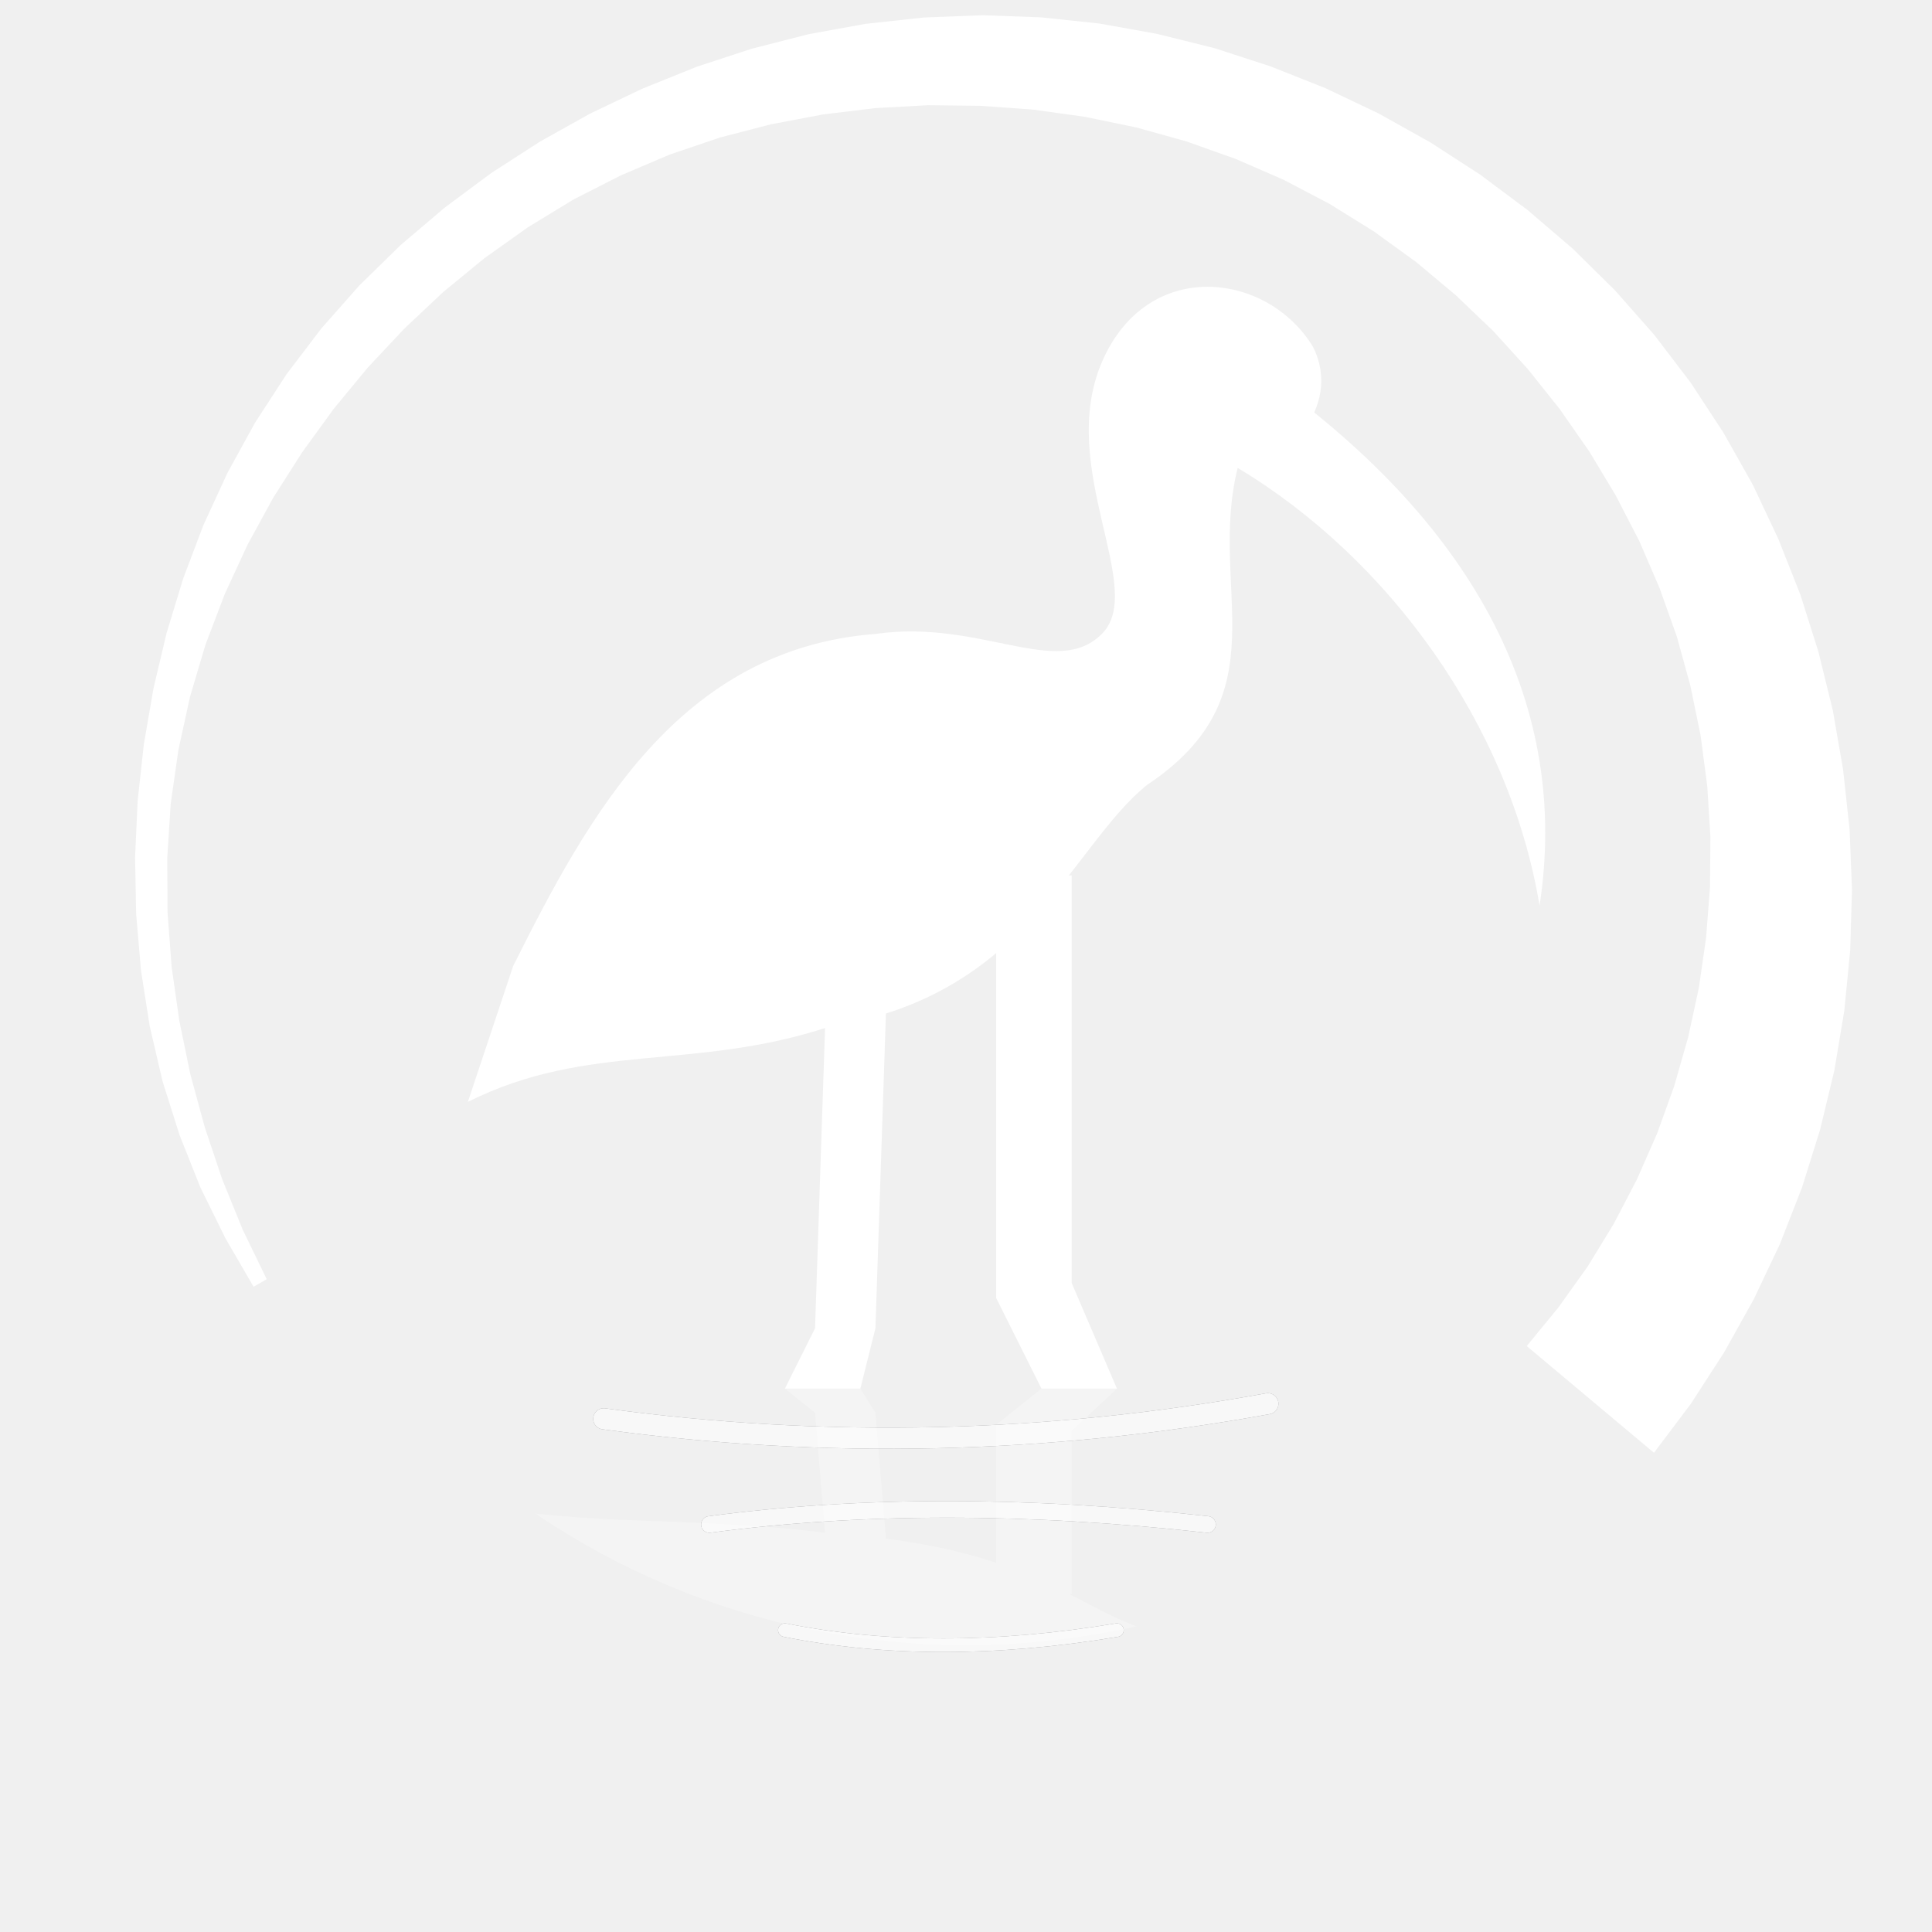
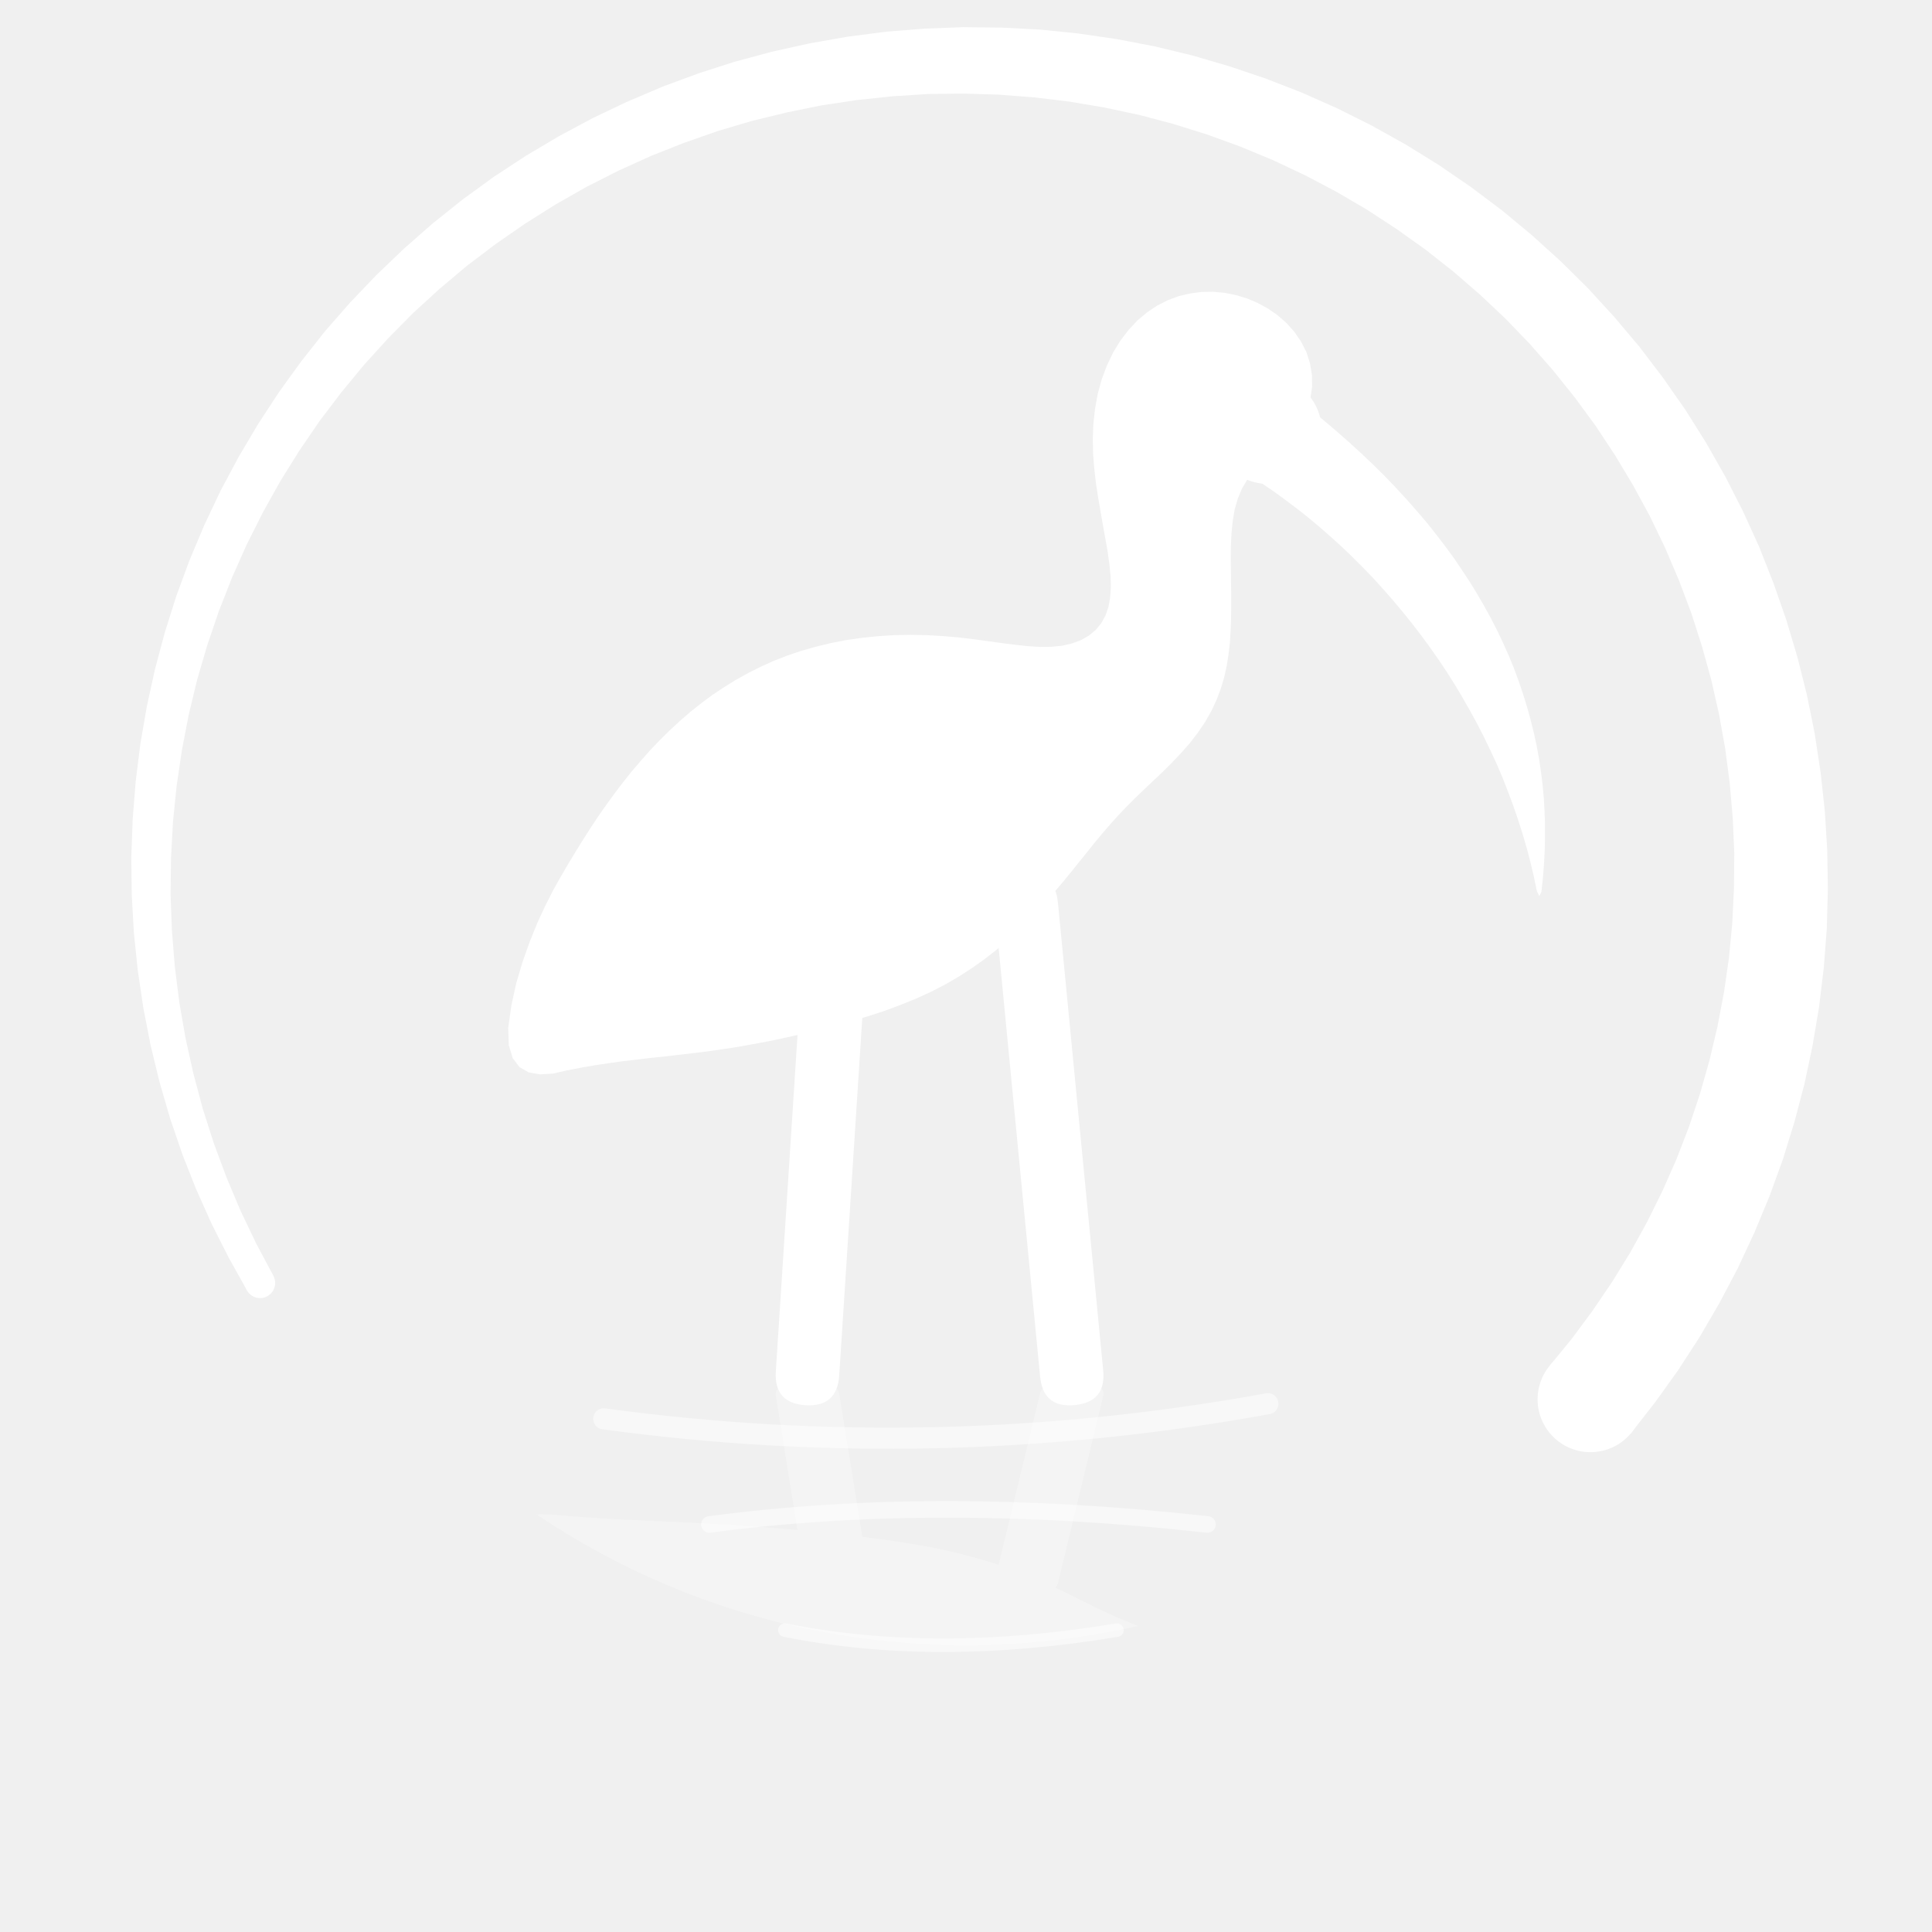
<svg xmlns="http://www.w3.org/2000/svg" width="512" height="512" viewBox="0 0 128 128">
  <defs>
    <clipPath id="wbk1">
      <circle cx="64" cy="58" r="51" />
    </clipPath>
    <clipPath id="rfk1">
      <path d="M0 92H128V128H0Z" />
    </clipPath>
  </defs>
-   <path d="M16.80 85.25 L14.93 82.03 L13.28 78.68 L11.90 75.21 L10.77 71.64 L9.92 67.99 L9.34 64.29 L9.02 60.55 L8.95 56.80 L9.12 53.05 L9.53 49.31 L10.17 45.60 L11.04 41.93 L12.14 38.32 L13.48 34.78 L15.07 31.33 L16.90 28.00 L18.98 24.80 L21.29 21.76 L23.82 18.90 L26.55 16.23 L29.47 13.75 L32.54 11.47 L35.76 9.39 L39.11 7.52 L42.57 5.87 L46.14 4.43 L49.80 3.23 L53.55 2.27 L57.35 1.58 L61.21 1.16 L65.09 1.01 L68.97 1.15 L72.84 1.56 L76.68 2.25 L80.46 3.19 L84.18 4.40 L87.81 5.84 L91.34 7.52 L94.76 9.43 L98.05 11.56 L101.20 13.91 L104.19 16.47 L107.00 19.24 L109.61 22.20 L112.01 25.35 L114.18 28.66 L116.13 32.12 L117.82 35.71 L119.28 39.40 L120.48 43.20 L121.43 47.07 L122.11 50.99 L122.54 54.96 L122.70 58.96 L122.58 62.96 L122.19 66.96 L121.53 70.92 L120.59 74.83 L119.39 78.67 L117.92 82.43 L116.19 86.08 L114.22 89.61 L112.02 93.01 L109.58 96.25 L101.15 89.18 L103.25 86.62 L105.18 83.92 L106.91 81.09 L108.45 78.14 L109.79 75.09 L110.92 71.96 L111.84 68.74 L112.55 65.47 L113.03 62.16 L113.29 58.81 L113.32 55.44 L113.11 52.08 L112.67 48.73 L111.99 45.42 L111.09 42.16 L109.95 38.96 L108.61 35.85 L107.05 32.83 L105.30 29.92 L103.35 27.12 L101.22 24.45 L98.92 21.92 L96.44 19.55 L93.81 17.35 L91.02 15.33 L88.09 13.51 L85.04 11.91 L81.87 10.53 L78.61 9.37 L75.27 8.44 L71.88 7.74 L68.44 7.26 L64.97 7.01 L61.49 6.97 L58.01 7.16 L54.54 7.58 L51.10 8.23 L47.70 9.11 L44.37 10.24 L41.13 11.62 L37.99 13.22 L34.97 15.06 L32.09 17.11 L29.36 19.35 L26.78 21.78 L24.36 24.36 L22.10 27.10 L20.01 29.98 L18.10 32.98 L16.39 36.11 L14.89 39.36 L13.61 42.72 L12.59 46.16 L11.82 49.68 L11.31 53.25 L11.08 56.85 L11.10 60.45 L11.37 64.05 L11.88 67.63 L12.61 71.17 L13.56 74.66 L14.71 78.10 L16.08 81.47 L17.67 84.75Z" fill="#ffffff" fill-opacity="1" />
+   <path d="M16.37 85.50 L15.15 83.32 L14.02 81.08 L13.00 78.80 L12.08 76.47 L11.27 74.10 L10.57 71.69 L9.98 69.26 L9.50 66.80 L9.13 64.31 L8.87 61.81 L8.73 59.31 L8.70 56.79 L8.79 54.28 L8.99 51.77 L9.30 49.28 L9.73 46.79 L10.27 44.33 L10.92 41.90 L11.68 39.49 L12.55 37.13 L13.53 34.80 L14.61 32.52 L15.80 30.29 L17.09 28.11 L18.47 26.00 L19.95 23.95 L21.52 21.96 L23.19 20.05 L24.94 18.22 L26.77 16.47 L28.67 14.80 L30.66 13.21 L32.71 11.72 L34.83 10.33 L37.02 9.03 L39.26 7.83 L41.55 6.74 L43.90 5.74 L46.28 4.86 L48.71 4.08 L51.17 3.42 L53.66 2.87 L56.17 2.43 L58.70 2.10 L61.24 1.90 L63.80 1.80 L66.35 1.83 L68.90 1.96 L71.45 2.22 L73.98 2.59 L76.49 3.07 L78.98 3.67 L81.44 4.39 L83.87 5.21 L86.26 6.14 L88.60 7.18 L90.90 8.33 L93.14 9.58 L95.32 10.93 L97.45 12.39 L99.50 13.93 L101.48 15.57 L103.39 17.30 L105.22 19.11 L106.96 21.01 L108.62 22.98 L110.18 25.03 L111.66 27.15 L113.03 29.33 L114.31 31.58 L115.48 33.88 L116.55 36.23 L117.50 38.64 L118.35 41.08 L119.09 43.56 L119.72 46.07 L120.23 48.61 L120.62 51.17 L120.90 53.75 L121.06 56.34 L121.10 58.93 L121.03 61.53 L120.83 64.12 L120.52 66.70 L120.09 69.26 L119.55 71.81 L118.89 74.32 L118.12 76.81 L117.23 79.26 L116.23 81.67 L115.13 84.03 L113.91 86.34 L112.60 88.59 L111.18 90.78 L109.66 92.90 L108.05 94.96 L102.69 90.46 L104.14 88.69 L105.51 86.84 L106.80 84.94 L108.01 82.98 L109.12 80.97 L110.14 78.91 L111.07 76.80 L111.90 74.65 L112.63 72.46 L113.26 70.24 L113.79 68.00 L114.22 65.73 L114.55 63.44 L114.77 61.14 L114.88 58.83 L114.90 56.52 L114.80 54.21 L114.60 51.90 L114.30 49.60 L113.89 47.32 L113.38 45.06 L112.76 42.82 L112.05 40.61 L111.23 38.44 L110.32 36.30 L109.31 34.20 L108.20 32.16 L107.00 30.16 L105.72 28.22 L104.34 26.34 L102.88 24.52 L101.34 22.77 L99.72 21.09 L98.02 19.49 L96.25 17.96 L94.42 16.52 L92.51 15.16 L90.55 13.88 L88.53 12.70 L86.46 11.61 L84.34 10.61 L82.17 9.71 L79.97 8.91 L77.73 8.21 L75.46 7.61 L73.16 7.12 L70.84 6.73 L68.51 6.45 L66.16 6.27 L63.81 6.20 L61.46 6.23 L59.11 6.38 L56.76 6.63 L54.43 6.98 L52.12 7.45 L49.82 8.01 L47.56 8.68 L45.33 9.46 L43.13 10.33 L40.97 11.31 L38.86 12.38 L36.80 13.55 L34.80 14.81 L32.85 16.16 L30.96 17.59 L29.14 19.12 L27.39 20.72 L25.72 22.41 L24.12 24.17 L22.61 26.00 L21.17 27.90 L19.83 29.86 L18.57 31.88 L17.41 33.96 L16.34 36.09 L15.37 38.27 L14.50 40.49 L13.73 42.75 L13.06 45.04 L12.50 47.37 L12.05 49.71 L11.70 52.08 L11.46 54.46 L11.33 56.85 L11.30 59.25 L11.39 61.64 L11.58 64.03 L11.88 66.41 L12.29 68.77 L12.81 71.12 L13.43 73.44 L14.16 75.73 L15.00 77.99 L15.93 80.20 L16.97 82.38 L18.10 84.50Z" fill="#ffffff" fill-opacity="1" />
+   <circle cx="17.23" cy="85.00" r="1.00" fill="#ffffff" fill-opacity="1" />
+   <circle cx="105.37" cy="92.71" r="3.50" fill="#ffffff" fill-opacity="1" />
  <g clip-path="url(#wbk1)">
-     <g clip-path="url(#rfk1)" opacity="0.28">
-       <g transform="translate(0 128.8) scale(1 -0.4)">
+     <g clip-path="url(#rfk1)" opacity="0.3">
+       <g transform="translate(0 128.8) scale(1 -.4)">
        <g>
-           <path d="M55 58 L54 88 L52 92 L57 92 L58 88 L59 58 Z" fill="#ffffff" fill-opacity="1" />
-           <path d="M66 58 L66 86 L69 92 L74 92 L71 85 L71 58 Z" fill="#ffffff" fill-opacity="1" />
-           <path d="M34 64 C39 54 45 43 58 42 C65 41 70 45 73 42 C76 39 70 31 73 24 C76 17 84 18 87 23 C89 27 85 31 82 31 C80 39 85 46 76 52 C71 56 68 66 55 68 C46 71 39 69 31 73 Z" fill="#ffffff" fill-opacity="1" />
-           <path d="M84 25 C98 35 104 47 102 60 C100 48 92 37 82 31 Z" fill="#ffffff" fill-opacity="1" />
+           <path d="M33.88 66.61 L34.20 65.15 L34.62 63.73 L35.10 62.38 L35.61 61.12 L36.14 59.98 L36.65 58.98 L37.11 58.16 L37.59 57.33 L38.08 56.52 L38.58 55.71 L39.09 54.91 L39.61 54.12 L40.15 53.35 L40.70 52.59 L41.27 51.84 L41.85 51.11 L42.46 50.40 L43.07 49.71 L43.71 49.04 L44.37 48.39 L45.05 47.76 L45.74 47.16 L46.46 46.59 L47.20 46.04 L47.97 45.53 L48.76 45.04 L49.57 44.59 L50.41 44.17 L51.27 43.78 L52.17 43.43 L53.09 43.12 L54.04 42.85 L55.03 42.61 L56.04 42.41 L57.09 42.26 L58.15 42.15 L59.24 42.08 L60.32 42.06 L61.40 42.08 L62.46 42.14 L63.50 42.23 L64.50 42.35 L65.46 42.48 L66.39 42.61 L67.27 42.72 L68.11 42.81 L68.91 42.86 L69.66 42.85 L70.37 42.78 L71.02 42.63 L71.62 42.41 L72.14 42.11 L72.59 41.74 L72.96 41.29 L73.24 40.78 L73.44 40.21 L73.55 39.58 L73.60 38.89 L73.58 38.17 L73.50 37.39 L73.39 36.58 L73.24 35.73 L73.08 34.84 L72.92 33.93 L72.76 32.99 L72.61 32.03 L72.50 31.06 L72.42 30.07 L72.40 29.07 L72.44 28.07 L72.55 27.07 L72.73 26.09 L72.99 25.14 L73.33 24.23 L73.74 23.37 L74.22 22.58 L74.77 21.86 L75.36 21.23 L76.00 20.69 L76.68 20.24 L77.39 19.88 L78.12 19.61 L78.86 19.44 L79.62 19.34 L80.38 19.33 L81.14 19.40 L81.88 19.55 L82.61 19.77 L83.32 20.07 L84.00 20.44 L84.64 20.88 L85.22 21.39 L85.75 21.98 L86.19 22.62 L86.55 23.32 L86.79 24.07 L86.92 24.85 L86.93 25.64 L86.81 26.42 L86.58 27.17 L86.23 27.88 L85.79 28.53 L85.28 29.12 L84.72 29.67 L84.16 30.18 L83.61 30.69 L83.10 31.20 L82.65 31.75 L82.29 32.36 L82.01 33.03 L81.80 33.75 L81.67 34.52 L81.59 35.33 L81.55 36.15 L81.54 36.99 L81.55 37.81 L81.56 38.63 L81.57 39.44 L81.57 40.25 L81.56 41.04 L81.53 41.83 L81.48 42.60 L81.39 43.37 L81.27 44.14 L81.10 44.89 L80.88 45.63 L80.60 46.37 L80.26 47.10 L79.85 47.82 L79.37 48.53 L78.84 49.22 L78.25 49.89 L77.63 50.54 L77.00 51.17 L76.36 51.77 L75.75 52.35 L75.16 52.92 L74.59 53.49 L74.06 54.05 L73.54 54.63 L73.03 55.22 L72.53 55.82 L72.03 56.45 L71.51 57.09 L70.99 57.74 L70.45 58.40 L69.89 59.06 L69.30 59.73 L68.70 60.39 L68.07 61.05 L67.40 61.70 L66.71 62.34 L65.98 62.96 L65.21 63.56 L64.39 64.14 L63.54 64.69 L62.63 65.22 L61.68 65.71 L60.67 66.17 L59.63 66.59 L58.55 66.99 L57.44 67.35 L56.32 67.68 L55.20 67.99 L54.10 68.27 L53.01 68.53 L51.94 68.77 L50.90 68.99 L49.87 69.18 L48.87 69.36 L47.89 69.51 L46.92 69.65 L45.95 69.77 L45.00 69.88 L44.05 69.99 L43.11 70.09 L42.18 70.20 L41.25 70.31 L40.32 70.44 L39.39 70.58 L38.47 70.74 L37.54 70.92 L36.62 71.13 L35.77 71.18 L35.03 71.05 L34.42 70.70 L33.97 70.11 L33.71 69.25 L33.67 68.10Z" fill="#ffffff" fill-opacity="1" />
+           <path d="M83.65 27.23 L84.96 25.70 L85.89 26.41 L86.80 27.12 L87.69 27.84 L88.55 28.57 L89.38 29.30 L90.19 30.04 L90.97 30.78 L91.73 31.53 L92.46 32.29 L93.16 33.05 L93.84 33.82 L94.50 34.59 L95.12 35.37 L95.72 36.15 L96.30 36.94 L96.84 37.74 L97.37 38.54 L97.86 39.34 L98.33 40.15 L98.78 40.97 L99.20 41.79 L99.59 42.61 L99.96 43.44 L100.30 44.27 L100.61 45.11 L100.90 45.96 L101.16 46.80 L101.40 47.66 L101.61 48.51 L101.80 49.37 L101.96 50.24 L102.09 51.11 L102.20 51.98 L102.28 52.86 L102.33 53.74 L102.36 54.62 L102.36 55.51 L102.34 56.40 L102.29 57.30 L102.22 58.19 L102.12 59.10 L101.98 59.37 L101.82 59.03 L101.62 58.07 L101.39 57.10 L101.14 56.15 L100.86 55.20 L100.56 54.26 L100.24 53.33 L99.89 52.40 L99.53 51.48 L99.14 50.57 L98.72 49.67 L98.29 48.78 L97.84 47.90 L97.36 47.03 L96.87 46.17 L96.36 45.32 L95.83 44.48 L95.28 43.66 L94.71 42.85 L94.12 42.05 L93.52 41.27 L92.90 40.50 L92.27 39.75 L91.62 39.01 L90.96 38.28 L90.28 37.58 L89.59 36.89 L88.88 36.21 L88.16 35.56 L87.43 34.92 L86.69 34.30 L85.93 33.70 L85.16 33.12 L84.39 32.56 L83.60 32.02 L82.80 31.50 L82.94 29.17Z" fill="#ffffff" fill-opacity="1" />
+           <circle cx="84.00" cy="28.50" r="3.56" fill="#ffffff" fill-opacity="1" />
+           <path d="M57.60,60.14 L55.60,91.14 Q55.46,93.23 53.36,93.10 L53.36,93.10 Q51.27,92.96 51.40,90.86 L53.40,59.86 Q53.54,57.77 55.64,57.90 L55.64,57.90 Q57.73,58.04 57.60,60.14Z" fill="#ffffff" fill-opacity="1" />
+           <path d="M70.09,59.80 L73.09,90.80 Q73.29,92.89 71.20,93.09 L71.20,93.09 Q69.11,93.29 68.91,91.20 L65.91,60.20 Q65.71,58.11 67.80,57.91 L67.80,57.91 Q69.89,57.71 70.09,59.80Z" fill="#ffffff" fill-opacity="1" />
        </g>
      </g>
    </g>
  </g>
  <g>
-     <path d="M55 58 L54 88 L52 92 L57 92 L58 88 L59 58 Z" fill="#ffffff" fill-opacity="1" />
-     <path d="M66 58 L66 86 L69 92 L74 92 L71 85 L71 58 Z" fill="#ffffff" fill-opacity="1" />
-     <path d="M34 64 C39 54 45 43 58 42 C65 41 70 45 73 42 C76 39 70 31 73 24 C76 17 84 18 87 23 C89 27 85 31 82 31 C80 39 85 46 76 52 C71 56 68 66 55 68 C46 71 39 69 31 73 Z" fill="#ffffff" fill-opacity="1" />
-     <path d="M84 25 C98 35 104 47 102 60 C100 48 92 37 82 31 Z" fill="#ffffff" fill-opacity="1" />
+     <path d="M33.88 66.61 L34.20 65.15 L34.62 63.73 L35.10 62.38 L35.61 61.12 L36.14 59.98 L36.65 58.98 L37.11 58.16 L37.59 57.33 L38.08 56.52 L38.58 55.71 L39.09 54.91 L39.61 54.12 L40.15 53.35 L40.70 52.59 L41.27 51.84 L41.85 51.11 L42.46 50.40 L43.07 49.71 L43.71 49.04 L44.37 48.39 L45.05 47.76 L45.74 47.16 L46.46 46.59 L47.20 46.04 L47.97 45.53 L48.76 45.04 L49.57 44.59 L50.41 44.17 L51.27 43.78 L52.17 43.43 L53.09 43.12 L54.04 42.85 L55.03 42.61 L56.04 42.41 L57.09 42.26 L58.15 42.15 L59.24 42.08 L60.32 42.06 L61.40 42.08 L62.46 42.14 L63.50 42.23 L64.50 42.35 L65.46 42.48 L66.39 42.61 L67.27 42.72 L68.11 42.81 L68.91 42.86 L69.66 42.85 L70.37 42.78 L71.02 42.63 L71.62 42.41 L72.14 42.11 L72.59 41.74 L72.96 41.29 L73.24 40.78 L73.44 40.21 L73.55 39.58 L73.60 38.89 L73.58 38.17 L73.50 37.39 L73.39 36.58 L73.24 35.73 L73.08 34.84 L72.92 33.93 L72.76 32.99 L72.61 32.03 L72.50 31.06 L72.42 30.07 L72.40 29.07 L72.44 28.07 L72.55 27.07 L72.73 26.09 L72.99 25.14 L73.33 24.23 L73.74 23.37 L74.22 22.58 L74.77 21.86 L75.36 21.23 L76.00 20.69 L76.68 20.24 L77.39 19.88 L78.12 19.61 L78.86 19.44 L79.62 19.34 L80.38 19.33 L81.14 19.40 L81.88 19.55 L82.61 19.77 L83.32 20.07 L84.00 20.44 L84.64 20.88 L85.22 21.39 L85.75 21.98 L86.19 22.62 L86.55 23.32 L86.79 24.07 L86.92 24.85 L86.93 25.64 L86.81 26.42 L86.58 27.17 L86.23 27.88 L85.79 28.53 L85.28 29.12 L84.72 29.67 L84.16 30.18 L83.61 30.69 L83.10 31.20 L82.65 31.75 L82.29 32.36 L82.01 33.03 L81.80 33.75 L81.67 34.52 L81.59 35.33 L81.55 36.15 L81.54 36.99 L81.55 37.81 L81.56 38.63 L81.57 39.44 L81.57 40.25 L81.56 41.04 L81.53 41.83 L81.48 42.60 L81.39 43.37 L81.27 44.14 L81.10 44.89 L80.88 45.63 L80.60 46.37 L80.26 47.10 L79.85 47.82 L79.37 48.53 L78.84 49.22 L78.25 49.89 L77.63 50.54 L77.00 51.17 L76.36 51.77 L75.75 52.35 L75.16 52.92 L74.59 53.49 L74.06 54.05 L73.54 54.63 L73.03 55.22 L72.53 55.82 L72.03 56.45 L71.51 57.09 L70.99 57.74 L70.45 58.40 L69.89 59.06 L69.30 59.73 L68.70 60.39 L68.07 61.05 L67.40 61.70 L66.71 62.34 L65.98 62.96 L65.21 63.56 L64.39 64.14 L63.54 64.69 L62.63 65.22 L61.68 65.71 L60.67 66.17 L59.63 66.59 L58.55 66.99 L57.44 67.35 L56.32 67.68 L55.20 67.99 L54.10 68.27 L53.01 68.53 L51.94 68.77 L50.90 68.99 L49.87 69.18 L48.87 69.36 L47.89 69.51 L46.92 69.65 L45.95 69.77 L45.00 69.88 L44.05 69.99 L43.11 70.09 L42.18 70.20 L41.25 70.31 L40.32 70.44 L39.39 70.58 L38.47 70.74 L37.54 70.92 L36.62 71.13 L35.77 71.18 L35.03 71.05 L34.42 70.70 L33.97 70.11 L33.71 69.25 L33.67 68.10Z" fill="#ffffff" fill-opacity="1" />
+     <path d="M83.65 27.23 L84.96 25.70 L85.89 26.41 L86.80 27.12 L87.69 27.84 L88.55 28.57 L89.38 29.30 L90.19 30.04 L90.97 30.78 L91.73 31.53 L92.46 32.29 L93.16 33.05 L93.84 33.82 L94.50 34.59 L95.12 35.37 L95.72 36.15 L96.30 36.94 L96.84 37.74 L97.37 38.54 L97.86 39.34 L98.33 40.15 L98.78 40.97 L99.20 41.79 L99.59 42.61 L99.96 43.44 L100.30 44.27 L100.61 45.11 L100.90 45.96 L101.16 46.80 L101.40 47.66 L101.61 48.51 L101.80 49.37 L101.96 50.24 L102.09 51.11 L102.20 51.98 L102.28 52.86 L102.33 53.74 L102.36 54.62 L102.36 55.51 L102.34 56.40 L102.29 57.30 L102.22 58.19 L102.12 59.10 L101.98 59.37 L101.82 59.03 L101.62 58.07 L101.39 57.10 L101.14 56.15 L100.86 55.20 L100.56 54.26 L100.24 53.33 L99.89 52.40 L99.53 51.48 L99.14 50.57 L98.72 49.67 L98.29 48.78 L97.84 47.90 L97.36 47.03 L96.87 46.17 L96.36 45.32 L95.83 44.48 L95.28 43.66 L94.71 42.85 L94.12 42.05 L93.52 41.27 L92.90 40.50 L92.27 39.75 L91.62 39.01 L90.96 38.28 L90.28 37.58 L89.59 36.89 L88.88 36.21 L88.16 35.56 L87.43 34.92 L86.69 34.30 L85.93 33.70 L85.16 33.12 L84.39 32.56 L83.60 32.02 L82.80 31.50 L82.94 29.17Z" fill="#ffffff" fill-opacity="1" />
+     <circle cx="84.00" cy="28.50" r="3.56" fill="#ffffff" fill-opacity="1" />
+     <path d="M57.60,60.14 L55.60,91.14 Q55.46,93.23 53.36,93.10 L53.36,93.10 Q51.27,92.96 51.40,90.86 L53.40,59.86 Q53.54,57.77 55.64,57.90 L55.64,57.90 Q57.73,58.04 57.60,60.14Z" fill="#ffffff" fill-opacity="1" />
+     <path d="M70.09,59.80 L73.09,90.80 Q73.29,92.89 71.20,93.09 L71.20,93.09 Q69.11,93.29 68.91,91.20 L65.91,60.20 Q65.71,58.11 67.80,57.91 L67.80,57.91 Q69.89,57.71 70.09,59.80Z" fill="#ffffff" fill-opacity="1" />
  </g>
-   <g transform="translate(0.00,-2.00)">
-     <g opacity="0.5">
-       <path d="M40 96 Q62 99 84 95" fill="none" stroke="#1d1d21" stroke-width="1.4" stroke-linecap="round" stroke-linejoin="round" stroke-opacity="1" />
-       <path d="M40 96 Q62 99 84 95" fill="none" stroke="#ffffff" stroke-width="1.4" stroke-linecap="round" stroke-linejoin="round" stroke-opacity="1" />
-     </g>
-     <g opacity="0.5">
-       <path d="M47 103 Q62 101 80 103" fill="none" stroke="#1d1d21" stroke-width="1.1" stroke-linecap="round" stroke-linejoin="round" stroke-opacity="1" />
-       <path d="M47 103 Q62 101 80 103" fill="none" stroke="#ffffff" stroke-width="1.1" stroke-linecap="round" stroke-linejoin="round" stroke-opacity="1" />
-     </g>
-     <g opacity="0.5">
-       <path d="M52 110 Q62 112 74 110" fill="none" stroke="#1d1d21" stroke-width="0.9" stroke-linecap="round" stroke-linejoin="round" stroke-opacity="1" />
-       <path d="M52 110 Q62 112 74 110" fill="none" stroke="#ffffff" stroke-width="0.9" stroke-linecap="round" stroke-linejoin="round" stroke-opacity="1" />
-     </g>
-   </g>
+   <path d="M40 96 Q62 99 84 95" transform="translate(0 -2)" fill="none" stroke="#ffffff" stroke-width="1.4" stroke-linecap="round" opacity="0.5" />
+   <path d="M47 103 Q62 101 80 103" transform="translate(0 -2)" fill="none" stroke="#ffffff" stroke-width="1.1" stroke-linecap="round" opacity="0.5" />
+   <path d="M52 110 Q62 112 74 110" transform="translate(0 -2)" fill="none" stroke="#ffffff" stroke-width="0.9" stroke-linecap="round" opacity="0.5" />
</svg>
